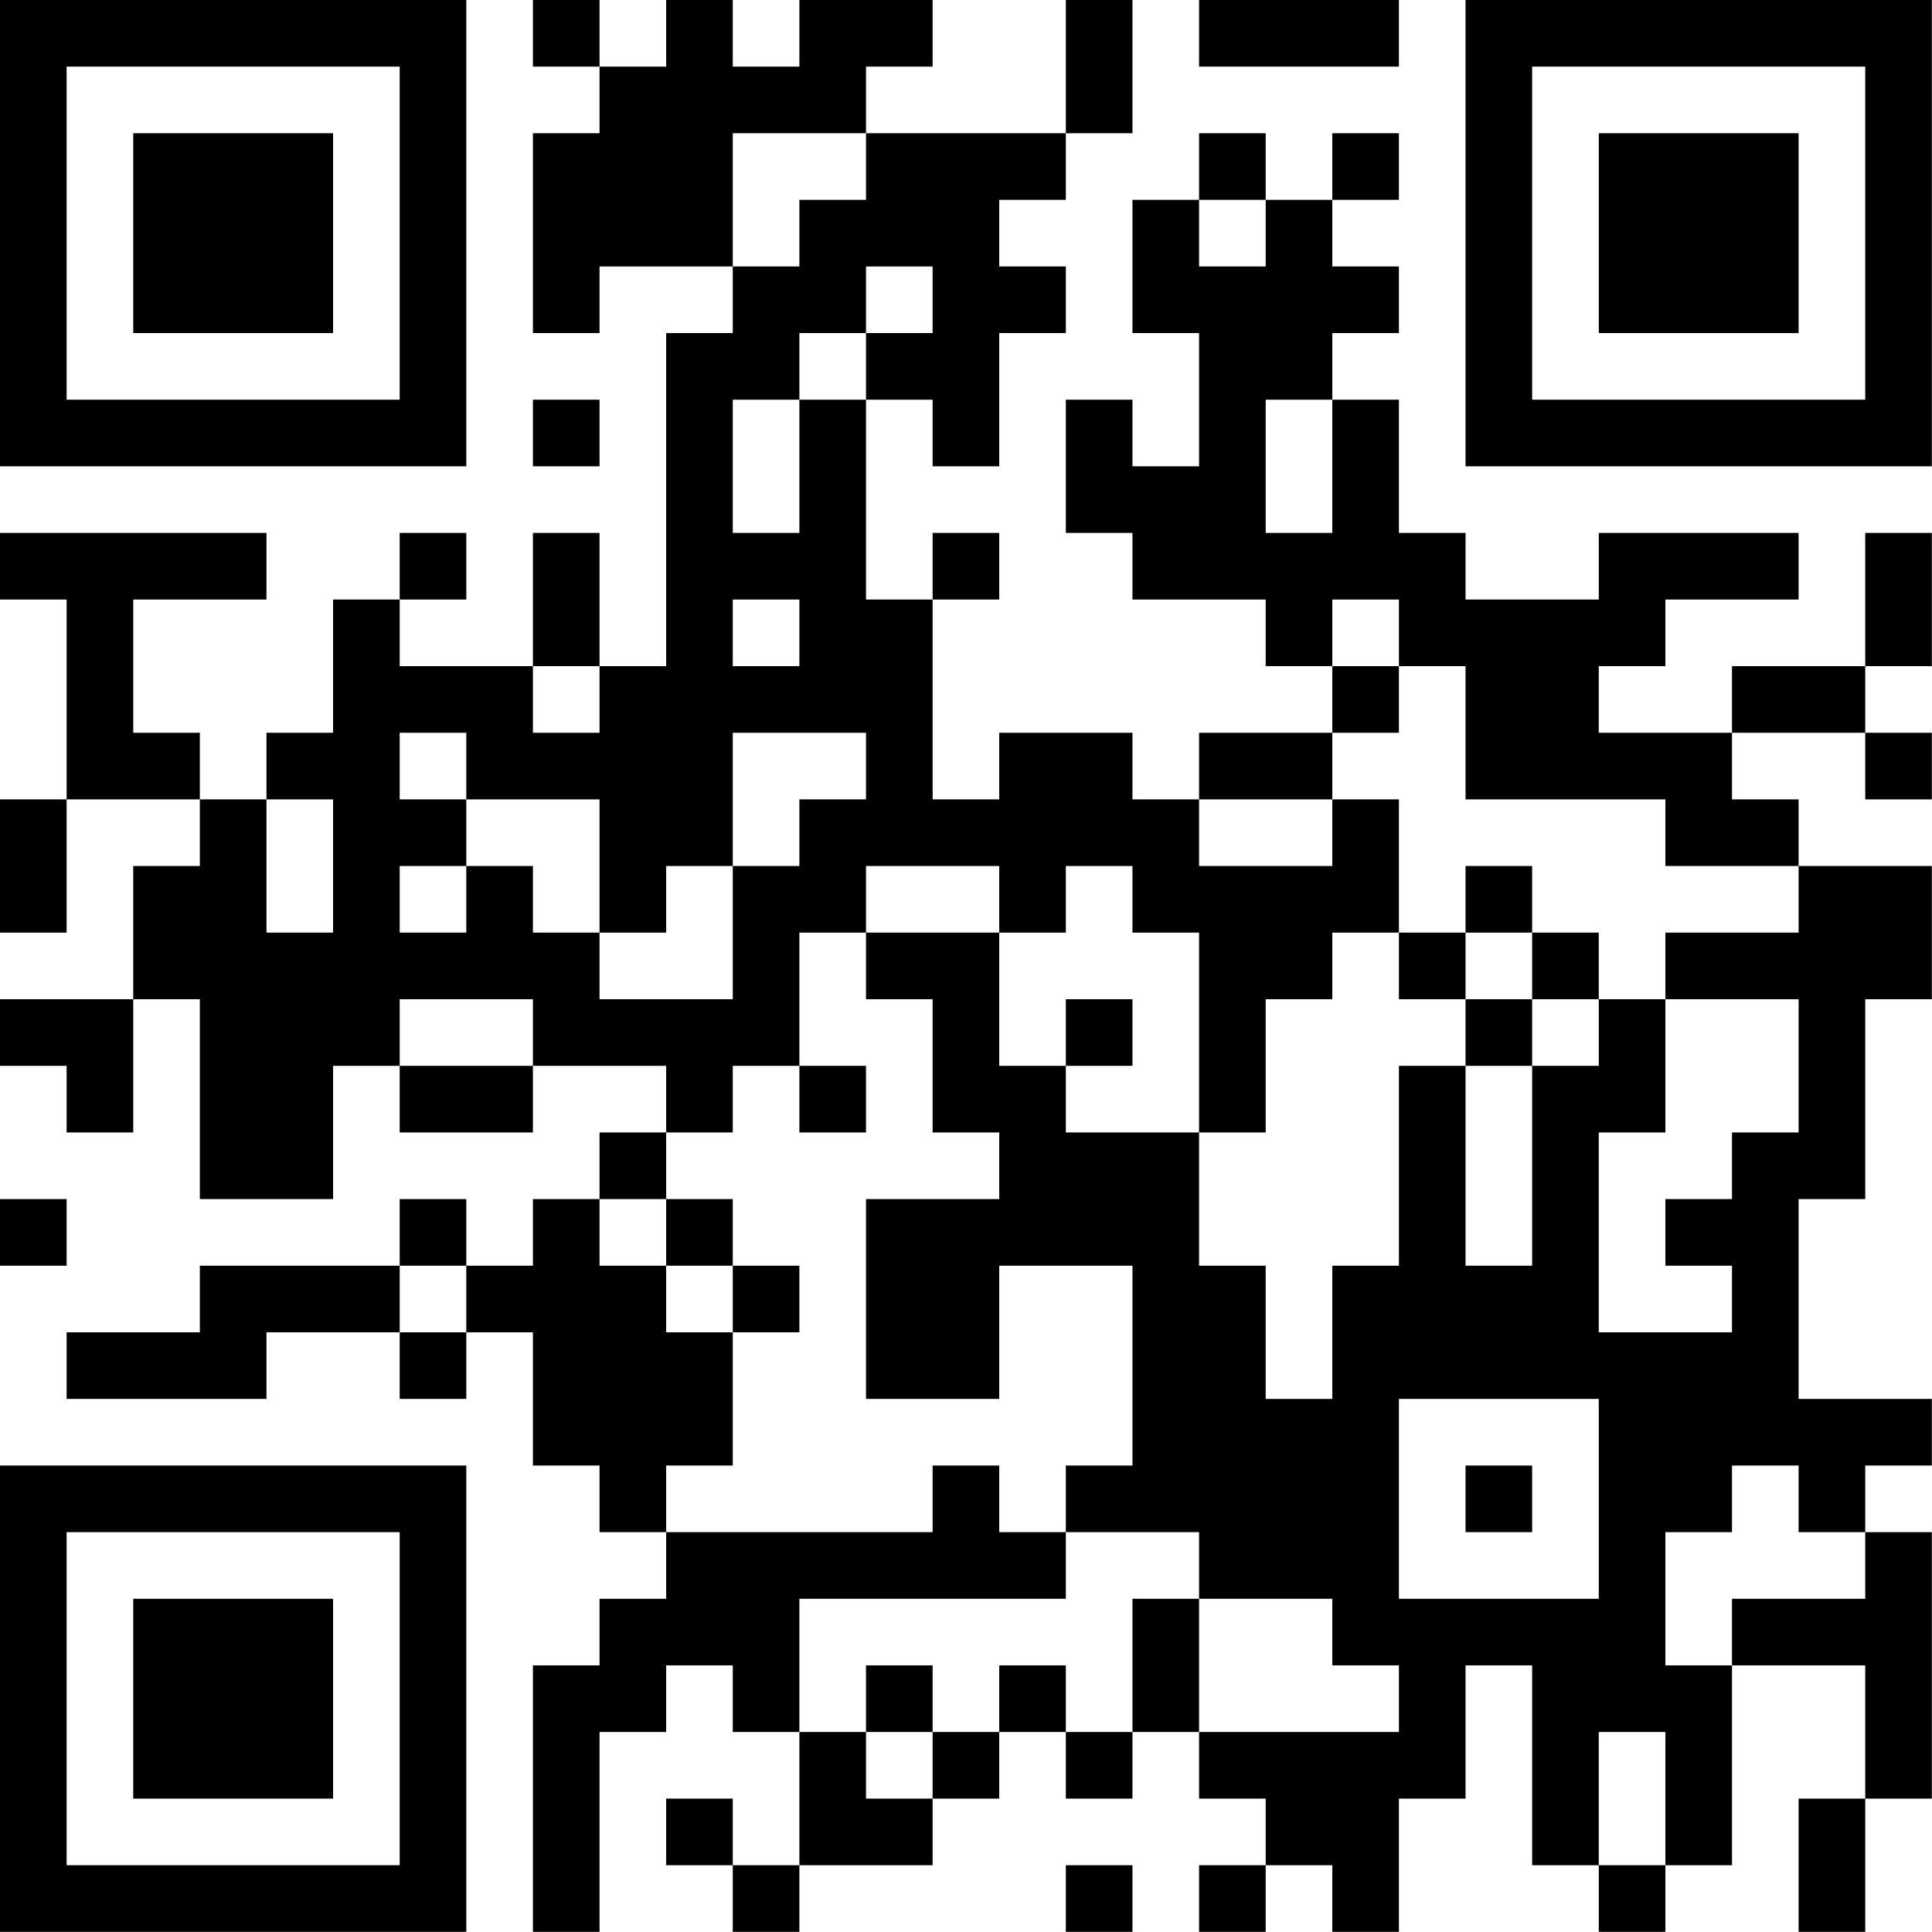
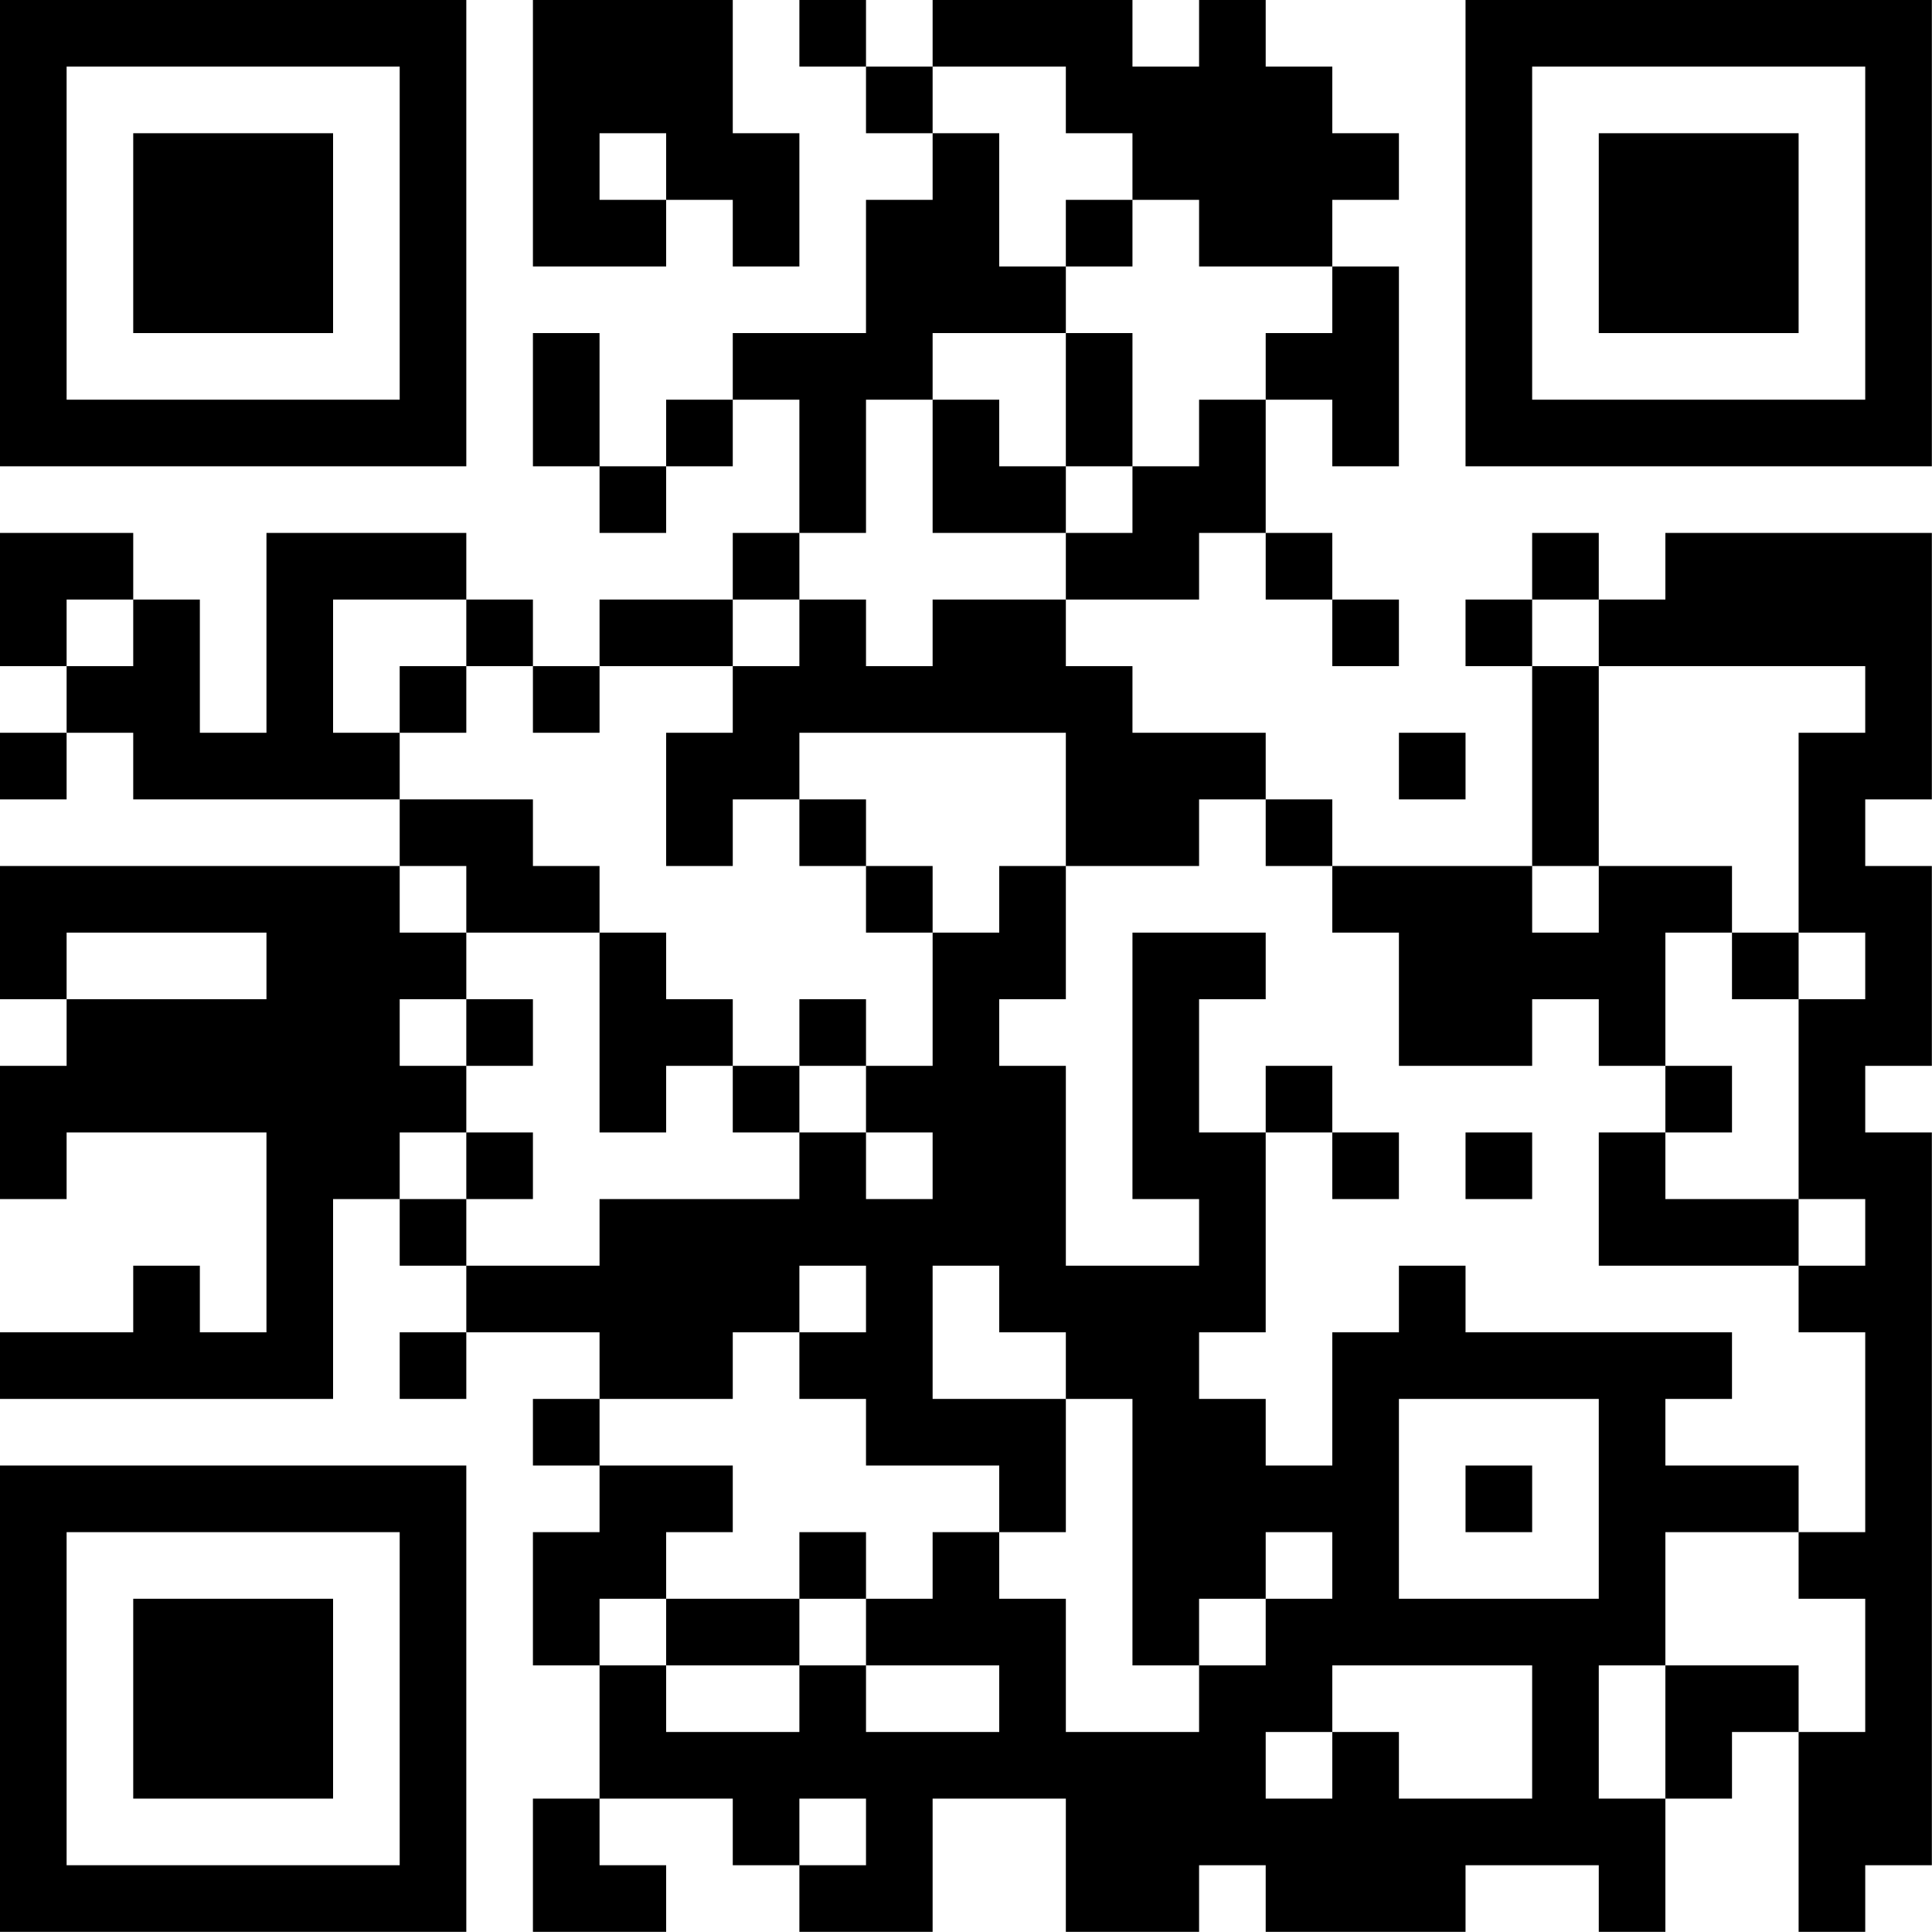
<svg xmlns="http://www.w3.org/2000/svg" version="1.1" width="100" height="100" viewBox="0 0 100 100">
  <rect x="0" y="0" width="100" height="100" fill="#ffffff" />
  <g transform="scale(3.448)">
    <g transform="translate(0,0)">
-       <path fill-rule="evenodd" d="M8 0L8 1L9 1L9 2L8 2L8 5L9 5L9 4L11 4L11 5L10 5L10 10L9 10L9 8L8 8L8 10L6 10L6 9L7 9L7 8L6 8L6 9L5 9L5 11L4 11L4 12L3 12L3 11L2 11L2 9L4 9L4 8L0 8L0 9L1 9L1 12L0 12L0 14L1 14L1 12L3 12L3 13L2 13L2 15L0 15L0 16L1 16L1 17L2 17L2 15L3 15L3 18L5 18L5 16L6 16L6 17L8 17L8 16L10 16L10 17L9 17L9 18L8 18L8 19L7 19L7 18L6 18L6 19L3 19L3 20L1 20L1 21L4 21L4 20L6 20L6 21L7 21L7 20L8 20L8 22L9 22L9 23L10 23L10 24L9 24L9 25L8 25L8 29L9 29L9 26L10 26L10 25L11 25L11 26L12 26L12 28L11 28L11 27L10 27L10 28L11 28L11 29L12 29L12 28L14 28L14 27L15 27L15 26L16 26L16 27L17 27L17 26L18 26L18 27L19 27L19 28L18 28L18 29L19 29L19 28L20 28L20 29L21 29L21 27L22 27L22 25L23 25L23 28L24 28L24 29L25 29L25 28L26 28L26 25L28 25L28 27L27 27L27 29L28 29L28 27L29 27L29 23L28 23L28 22L29 22L29 21L27 21L27 18L28 18L28 15L29 15L29 13L27 13L27 12L26 12L26 11L28 11L28 12L29 12L29 11L28 11L28 10L29 10L29 8L28 8L28 10L26 10L26 11L24 11L24 10L25 10L25 9L27 9L27 8L24 8L24 9L22 9L22 8L21 8L21 6L20 6L20 5L21 5L21 4L20 4L20 3L21 3L21 2L20 2L20 3L19 3L19 2L18 2L18 3L17 3L17 5L18 5L18 7L17 7L17 6L16 6L16 8L17 8L17 9L19 9L19 10L20 10L20 11L18 11L18 12L17 12L17 11L15 11L15 12L14 12L14 9L15 9L15 8L14 8L14 9L13 9L13 6L14 6L14 7L15 7L15 5L16 5L16 4L15 4L15 3L16 3L16 2L17 2L17 0L16 0L16 2L13 2L13 1L14 1L14 0L12 0L12 1L11 1L11 0L10 0L10 1L9 1L9 0ZM18 0L18 1L21 1L21 0ZM11 2L11 4L12 4L12 3L13 3L13 2ZM18 3L18 4L19 4L19 3ZM13 4L13 5L12 5L12 6L11 6L11 8L12 8L12 6L13 6L13 5L14 5L14 4ZM8 6L8 7L9 7L9 6ZM19 6L19 8L20 8L20 6ZM11 9L11 10L12 10L12 9ZM20 9L20 10L21 10L21 11L20 11L20 12L18 12L18 13L20 13L20 12L21 12L21 14L20 14L20 15L19 15L19 17L18 17L18 14L17 14L17 13L16 13L16 14L15 14L15 13L13 13L13 14L12 14L12 16L11 16L11 17L10 17L10 18L9 18L9 19L10 19L10 20L11 20L11 22L10 22L10 23L14 23L14 22L15 22L15 23L16 23L16 24L12 24L12 26L13 26L13 27L14 27L14 26L15 26L15 25L16 25L16 26L17 26L17 24L18 24L18 26L21 26L21 25L20 25L20 24L18 24L18 23L16 23L16 22L17 22L17 19L15 19L15 21L13 21L13 18L15 18L15 17L14 17L14 15L13 15L13 14L15 14L15 16L16 16L16 17L18 17L18 19L19 19L19 21L20 21L20 19L21 19L21 16L22 16L22 19L23 19L23 16L24 16L24 15L25 15L25 17L24 17L24 20L26 20L26 19L25 19L25 18L26 18L26 17L27 17L27 15L25 15L25 14L27 14L27 13L25 13L25 12L22 12L22 10L21 10L21 9ZM8 10L8 11L9 11L9 10ZM6 11L6 12L7 12L7 13L6 13L6 14L7 14L7 13L8 13L8 14L9 14L9 15L11 15L11 13L12 13L12 12L13 12L13 11L11 11L11 13L10 13L10 14L9 14L9 12L7 12L7 11ZM4 12L4 14L5 14L5 12ZM22 13L22 14L21 14L21 15L22 15L22 16L23 16L23 15L24 15L24 14L23 14L23 13ZM22 14L22 15L23 15L23 14ZM6 15L6 16L8 16L8 15ZM16 15L16 16L17 16L17 15ZM12 16L12 17L13 17L13 16ZM0 18L0 19L1 19L1 18ZM10 18L10 19L11 19L11 20L12 20L12 19L11 19L11 18ZM6 19L6 20L7 20L7 19ZM21 21L21 24L24 24L24 21ZM22 22L22 23L23 23L23 22ZM26 22L26 23L25 23L25 25L26 25L26 24L28 24L28 23L27 23L27 22ZM13 25L13 26L14 26L14 25ZM24 26L24 28L25 28L25 26ZM16 28L16 29L17 29L17 28ZM0 0L0 7L7 7L7 0ZM1 1L1 6L6 6L6 1ZM2 2L2 5L5 5L5 2ZM22 0L22 7L29 7L29 0ZM23 1L23 6L28 6L28 1ZM24 2L24 5L27 5L27 2ZM0 22L0 29L7 29L7 22ZM1 23L1 28L6 28L6 23ZM2 24L2 27L5 27L5 24Z" fill="#000000" />
+       <path fill-rule="evenodd" d="M8 0L8 4L10 4L10 3L11 3L11 4L12 4L12 2L11 2L11 0ZM12 0L12 1L13 1L13 2L14 2L14 3L13 3L13 5L11 5L11 6L10 6L10 7L9 7L9 5L8 5L8 7L9 7L9 8L10 8L10 7L11 7L11 6L12 6L12 8L11 8L11 9L9 9L9 10L8 10L8 9L7 9L7 8L4 8L4 11L3 11L3 9L2 9L2 8L0 8L0 10L1 10L1 11L0 11L0 12L1 12L1 11L2 11L2 12L6 12L6 13L0 13L0 15L1 15L1 16L0 16L0 18L1 18L1 17L4 17L4 20L3 20L3 19L2 19L2 20L0 20L0 21L5 21L5 18L6 18L6 19L7 19L7 20L6 20L6 21L7 21L7 20L9 20L9 21L8 21L8 22L9 22L9 23L8 23L8 25L9 25L9 27L8 27L8 29L10 29L10 28L9 28L9 27L11 27L11 28L12 28L12 29L14 29L14 27L16 27L16 29L18 29L18 28L19 28L19 29L22 29L22 28L24 28L24 29L25 29L25 27L26 27L26 26L27 26L27 29L28 29L28 28L29 28L29 17L28 17L28 16L29 16L29 13L28 13L28 12L29 12L29 8L25 8L25 9L24 9L24 8L23 8L23 9L22 9L22 10L23 10L23 13L20 13L20 12L19 12L19 11L17 11L17 10L16 10L16 9L18 9L18 8L19 8L19 9L20 9L20 10L21 10L21 9L20 9L20 8L19 8L19 6L20 6L20 7L21 7L21 4L20 4L20 3L21 3L21 2L20 2L20 1L19 1L19 0L18 0L18 1L17 1L17 0L14 0L14 1L13 1L13 0ZM14 1L14 2L15 2L15 4L16 4L16 5L14 5L14 6L13 6L13 8L12 8L12 9L11 9L11 10L9 10L9 11L8 11L8 10L7 10L7 9L5 9L5 11L6 11L6 12L8 12L8 13L9 13L9 14L7 14L7 13L6 13L6 14L7 14L7 15L6 15L6 16L7 16L7 17L6 17L6 18L7 18L7 19L9 19L9 18L12 18L12 17L13 17L13 18L14 18L14 17L13 17L13 16L14 16L14 14L15 14L15 13L16 13L16 15L15 15L15 16L16 16L16 19L18 19L18 18L17 18L17 14L19 14L19 15L18 15L18 17L19 17L19 20L18 20L18 21L19 21L19 22L20 22L20 20L21 20L21 19L22 19L22 20L26 20L26 21L25 21L25 22L27 22L27 23L25 23L25 25L24 25L24 27L25 27L25 25L27 25L27 26L28 26L28 24L27 24L27 23L28 23L28 20L27 20L27 19L28 19L28 18L27 18L27 15L28 15L28 14L27 14L27 11L28 11L28 10L24 10L24 9L23 9L23 10L24 10L24 13L23 13L23 14L24 14L24 13L26 13L26 14L25 14L25 16L24 16L24 15L23 15L23 16L21 16L21 14L20 14L20 13L19 13L19 12L18 12L18 13L16 13L16 11L12 11L12 12L11 12L11 13L10 13L10 11L11 11L11 10L12 10L12 9L13 9L13 10L14 10L14 9L16 9L16 8L17 8L17 7L18 7L18 6L19 6L19 5L20 5L20 4L18 4L18 3L17 3L17 2L16 2L16 1ZM9 2L9 3L10 3L10 2ZM16 3L16 4L17 4L17 3ZM16 5L16 7L15 7L15 6L14 6L14 8L16 8L16 7L17 7L17 5ZM1 9L1 10L2 10L2 9ZM6 10L6 11L7 11L7 10ZM21 11L21 12L22 12L22 11ZM12 12L12 13L13 13L13 14L14 14L14 13L13 13L13 12ZM1 14L1 15L4 15L4 14ZM9 14L9 17L10 17L10 16L11 16L11 17L12 17L12 16L13 16L13 15L12 15L12 16L11 16L11 15L10 15L10 14ZM26 14L26 15L27 15L27 14ZM7 15L7 16L8 16L8 15ZM19 16L19 17L20 17L20 18L21 18L21 17L20 17L20 16ZM25 16L25 17L24 17L24 19L27 19L27 18L25 18L25 17L26 17L26 16ZM7 17L7 18L8 18L8 17ZM22 17L22 18L23 18L23 17ZM12 19L12 20L11 20L11 21L9 21L9 22L11 22L11 23L10 23L10 24L9 24L9 25L10 25L10 26L12 26L12 25L13 25L13 26L15 26L15 25L13 25L13 24L14 24L14 23L15 23L15 24L16 24L16 26L18 26L18 25L19 25L19 24L20 24L20 23L19 23L19 24L18 24L18 25L17 25L17 21L16 21L16 20L15 20L15 19L14 19L14 21L16 21L16 23L15 23L15 22L13 22L13 21L12 21L12 20L13 20L13 19ZM21 21L21 24L24 24L24 21ZM22 22L22 23L23 23L23 22ZM12 23L12 24L10 24L10 25L12 25L12 24L13 24L13 23ZM20 25L20 26L19 26L19 27L20 27L20 26L21 26L21 27L23 27L23 25ZM12 27L12 28L13 28L13 27ZM0 0L0 7L7 7L7 0ZM1 1L1 6L6 6L6 1ZM2 2L2 5L5 5L5 2ZM22 0L22 7L29 7L29 0ZM23 1L23 6L28 6L28 1ZM24 2L24 5L27 5L27 2ZM0 22L0 29L7 29L7 22ZM1 23L1 28L6 28L6 23ZM2 24L2 27L5 27L5 24Z" fill="#000000" />
    </g>
  </g>
</svg>
